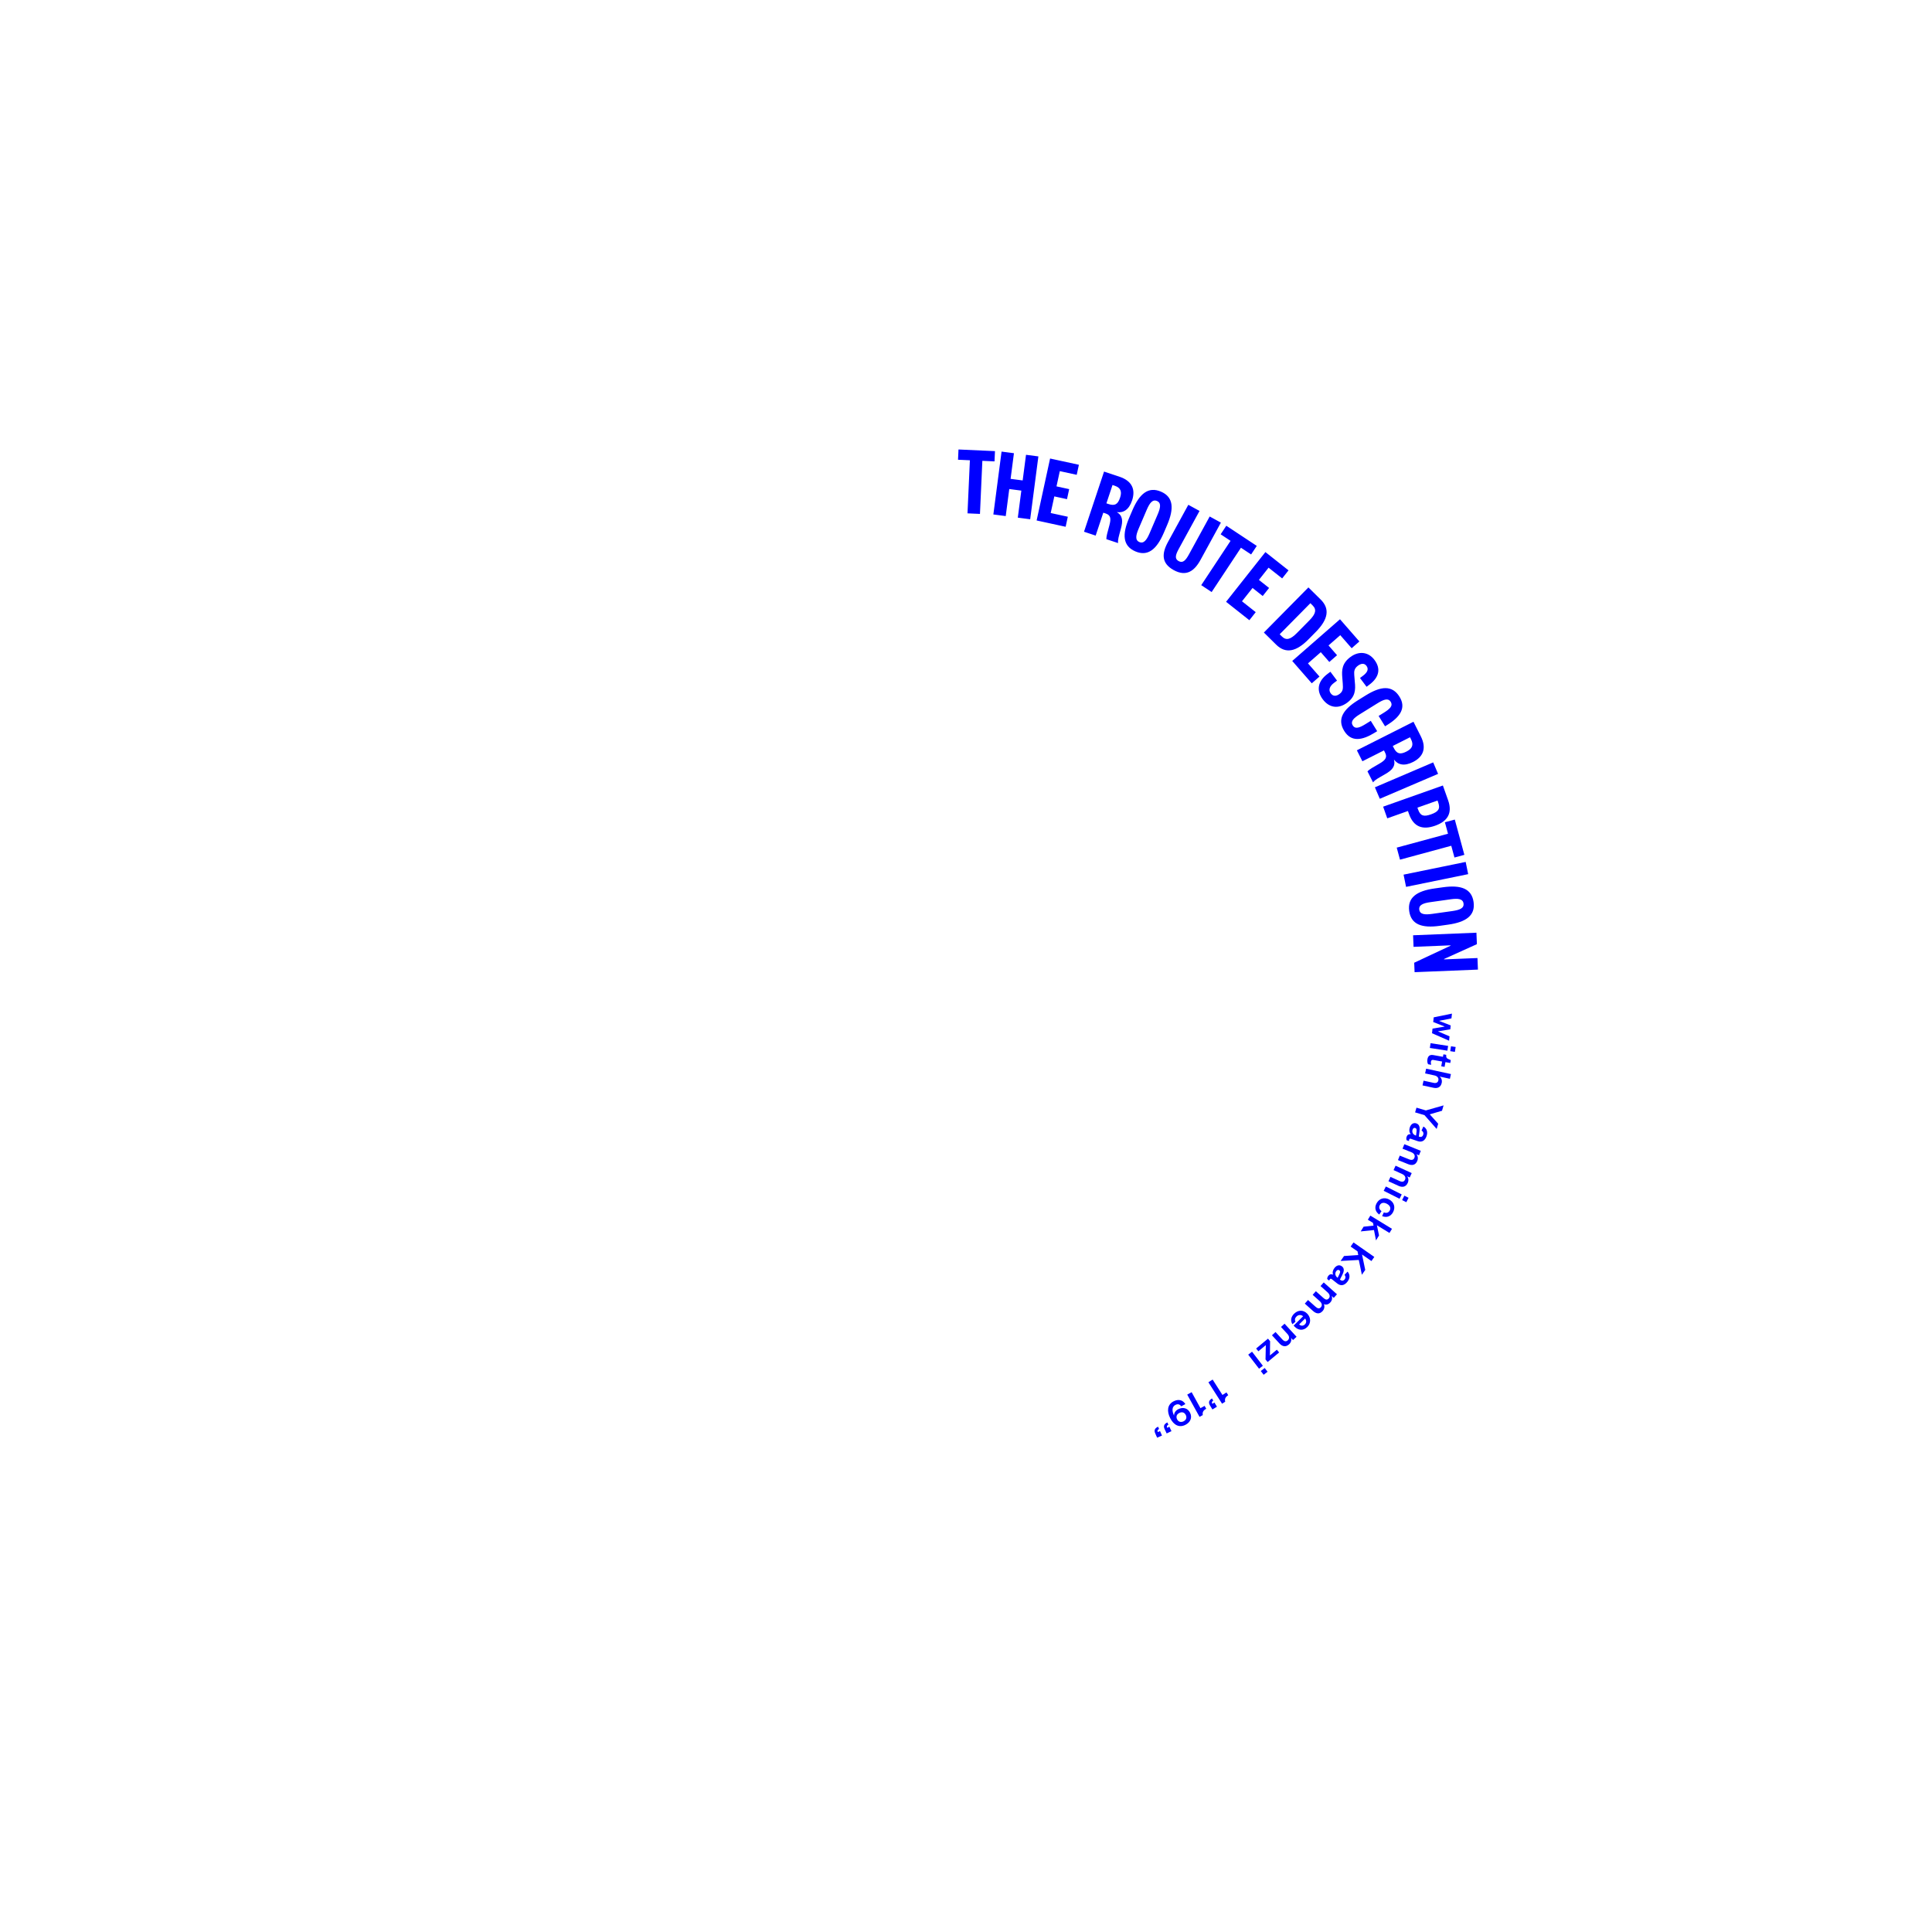
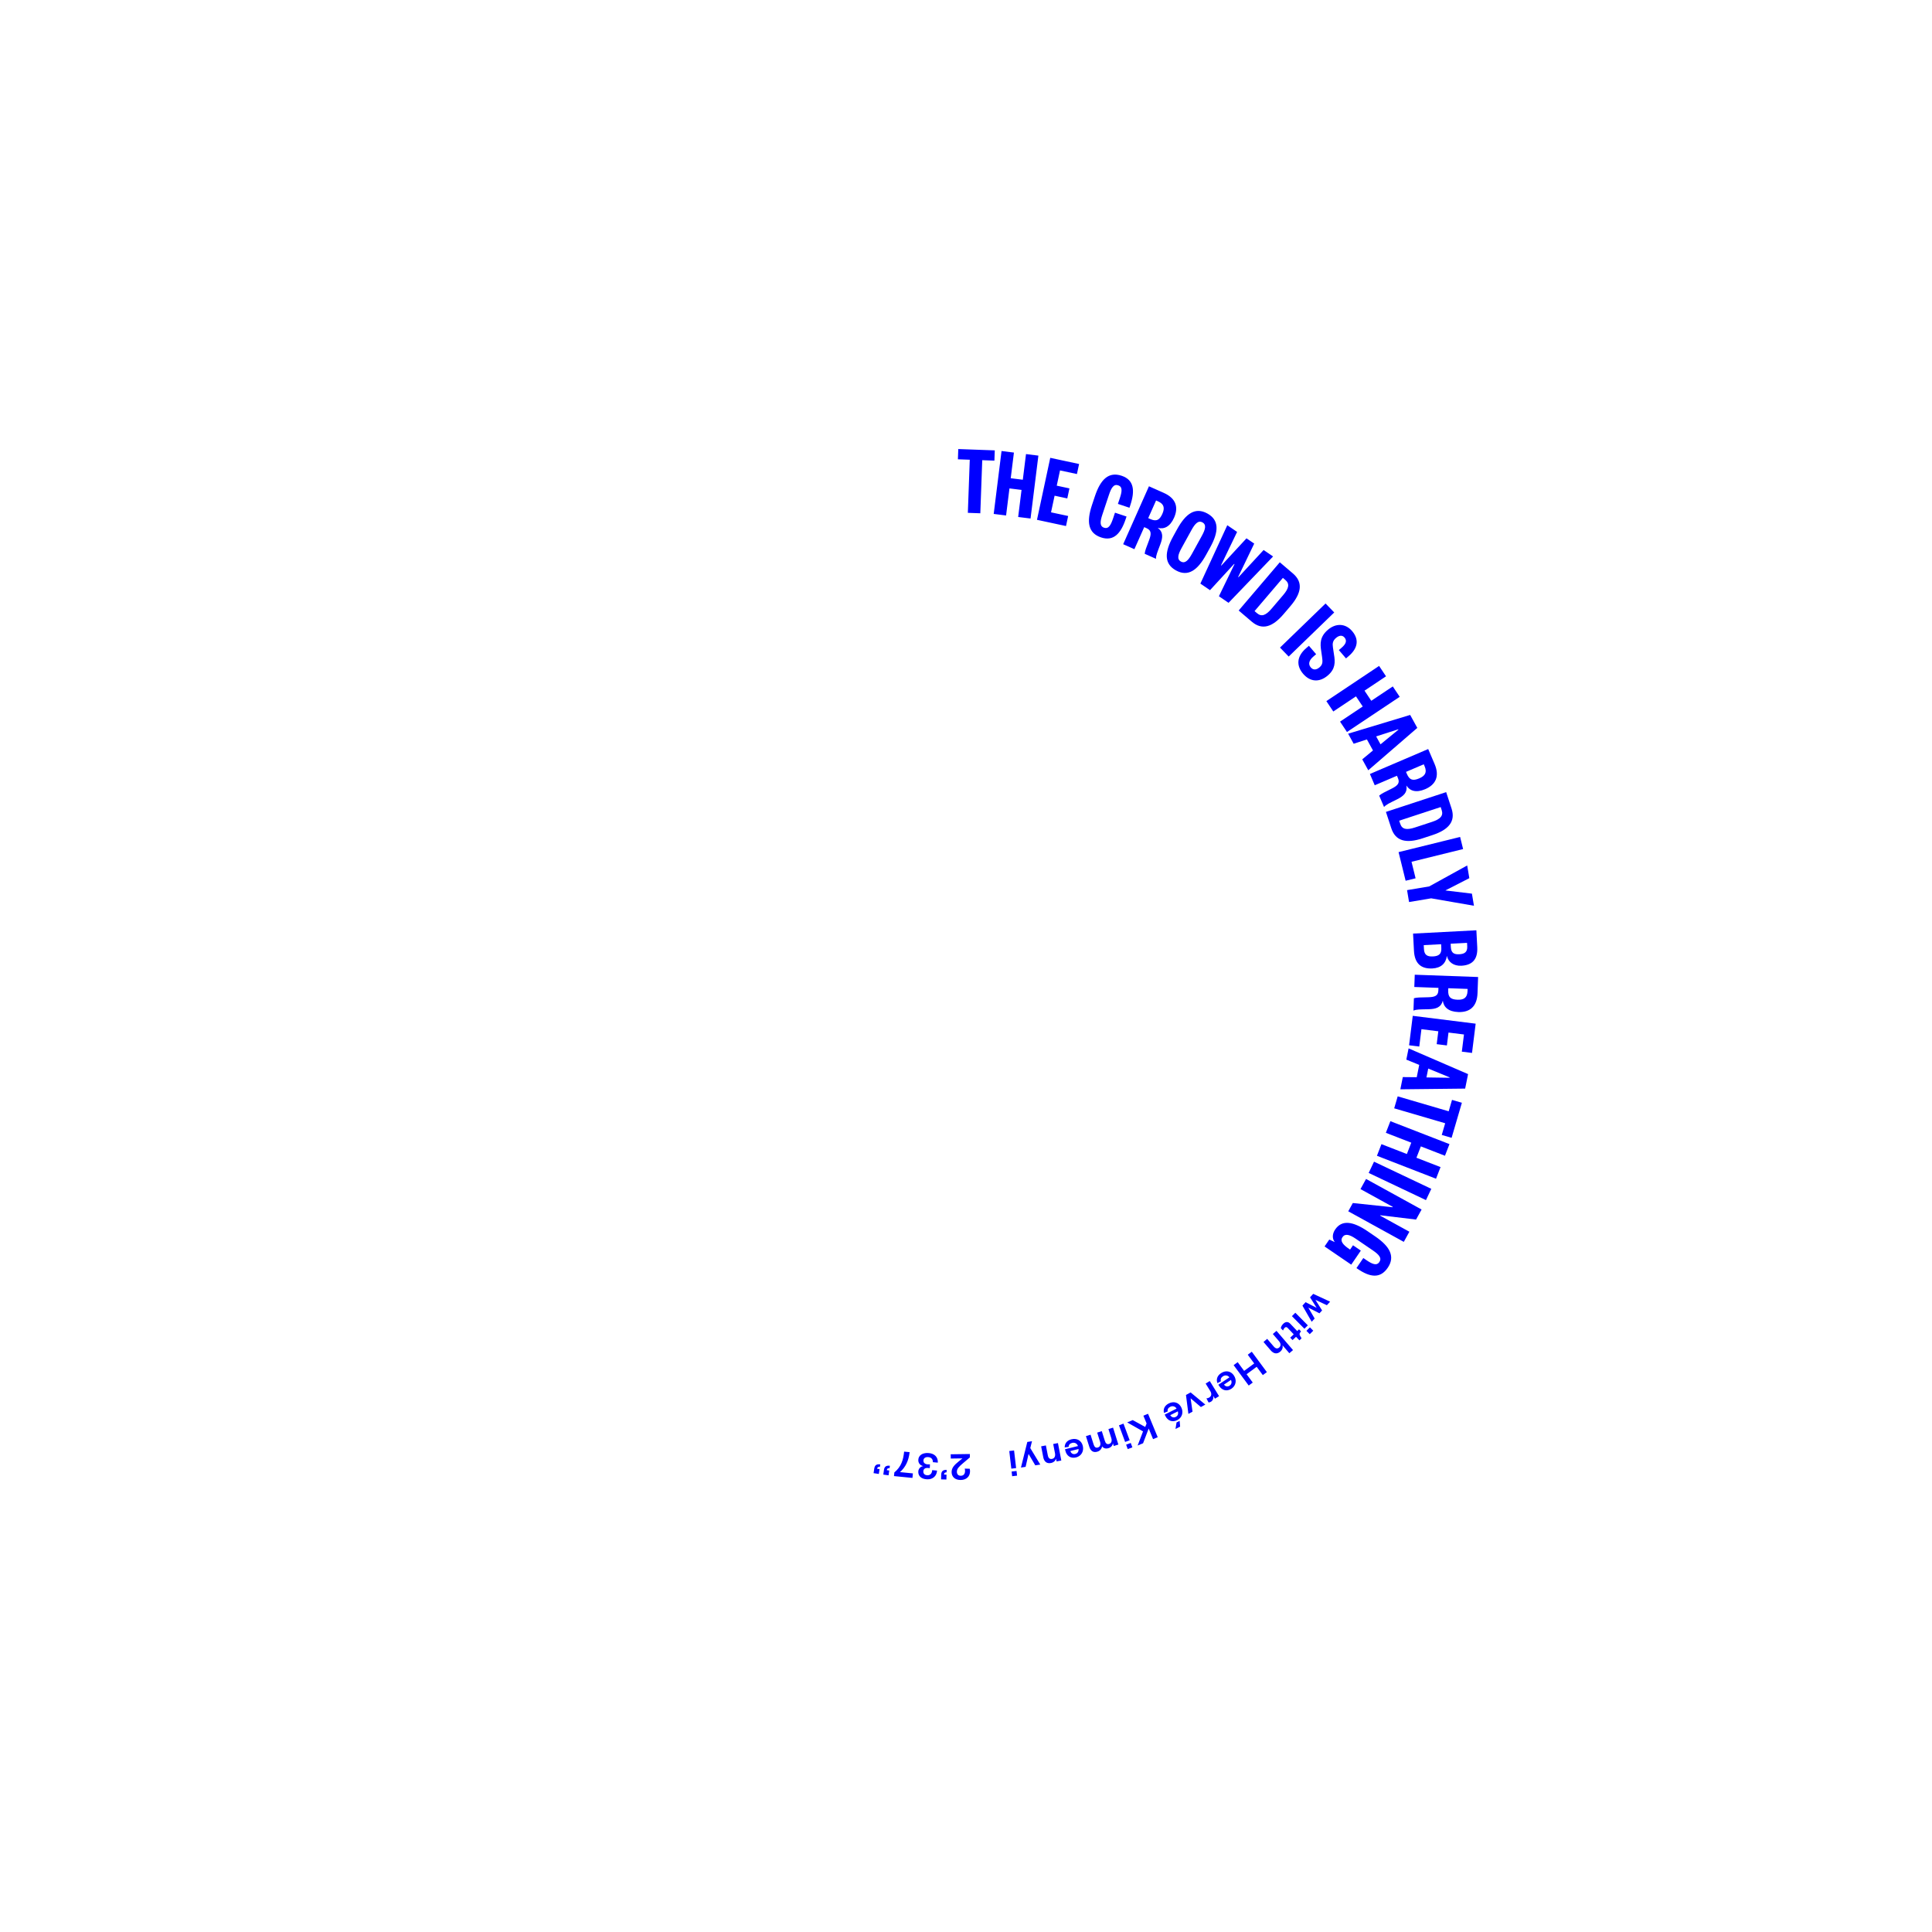
<svg xmlns="http://www.w3.org/2000/svg" xmlns:xlink="http://www.w3.org/1999/xlink" version="1.1" id="Ebene_1" x="0px" y="0px" width="1440px" height="1440px" viewBox="0 0 1440 1440" enable-background="new 0 0 1440 1440" xml:space="preserve">
  <g>
    <defs>
      <rect id="SVGID_1_" x="430.831" y="12.971" width="997.169" height="1425.029" />
    </defs>
    <clipPath id="SVGID_2_">
      <use xlink:href="#SVGID_1_" overflow="visible" />
    </clipPath>
    <path clip-path="url(#SVGID_2_)" fill="#231F20" d="M794.308,131.711" />
  </g>
  <path fill="none" stroke="#231F20" d="M794.308,131.711" />
+   <path fill="none" stroke="#231F20" d="M793.308,139.711" />
  <g>
    <defs>
-       <rect id="SVGID_3_" x="430.831" y="12.971" width="997.169" height="1425.029" />
+       <rect id="SVGID_3_" x="432.688" y="6.486" width="997.175" height="1425.03" />
    </defs>
    <clipPath id="SVGID_4_">
      <use xlink:href="#SVGID_3_" overflow="visible" />
    </clipPath>
-     <path clip-path="url(#SVGID_4_)" fill="#231F20" d="M793.308,139.711" />
+     <path clip-path="url(#SVGID_4_)" fill="#231F20" d="M711.171,725.227" />
  </g>
-   <path fill="none" stroke="#231F20" d="M793.308,139.711" />
+   <path fill="none" stroke="#231F20" d="M711.171,725.227" />
  <g>
    <defs>
      <rect id="SVGID_5_" x="432.688" y="6.486" width="997.175" height="1425.03" />
    </defs>
    <clipPath id="SVGID_6_">
      <use xlink:href="#SVGID_5_" overflow="visible" />
    </clipPath>
    <path clip-path="url(#SVGID_6_)" fill="#231F20" d="M711.171,725.227" />
  </g>
  <path fill="none" stroke="#231F20" d="M711.171,725.227" />
  <g>
    <defs>
-       <rect id="SVGID_7_" x="432.688" y="6.486" width="997.175" height="1425.03" />
+       <rect id="SVGID_7_" x="651.113" y="201.147" width="583.934" height="1014.565" />
    </defs>
    <clipPath id="SVGID_8_">
      <use xlink:href="#SVGID_7_" overflow="visible" />
    </clipPath>
-     <path clip-path="url(#SVGID_8_)" fill="#231F20" d="M711.171,725.227" />
-   </g>
-   <path fill="none" stroke="#231F20" d="M711.171,725.227" />
-   <g>
-     <defs>
-       <rect id="SVGID_9_" x="432.688" y="6.486" width="997.175" height="1425.03" />
-     </defs>
-     <clipPath id="SVGID_10_">
-       <use xlink:href="#SVGID_9_" overflow="visible" />
-     </clipPath>
-     <g clip-path="url(#SVGID_10_)">
-       <defs>
-         <rect id="SVGID_11_" x="530.82" y="6" width="882.111" height="1360.398" />
-       </defs>
-       <clipPath id="SVGID_12_">
-         <use xlink:href="#SVGID_11_" overflow="visible" />
-       </clipPath>
-       <path clip-path="url(#SVGID_12_)" fill="#231F20" d="M706.662,724.957" />
-     </g>
-     <path clip-path="url(#SVGID_10_)" fill="none" stroke="#231F20" d="M706.662,724.957" />
-     <g clip-path="url(#SVGID_10_)">
-       <defs>
-         <rect id="SVGID_13_" x="530.82" y="6" width="882.111" height="1360.398" />
-       </defs>
-       <clipPath id="SVGID_14_">
-         <use xlink:href="#SVGID_13_" overflow="visible" />
-       </clipPath>
-       <path clip-path="url(#SVGID_14_)" fill="#231F20" d="M706.662,724.957" />
-     </g>
-     <path clip-path="url(#SVGID_10_)" fill="none" stroke="#231F20" d="M706.662,724.957" />
-     <g clip-path="url(#SVGID_10_)">
-       <defs>
-         <rect id="SVGID_15_" x="535.32" y="6.486" width="882.111" height="1360.399" />
-       </defs>
-       <clipPath id="SVGID_16_">
-         <use xlink:href="#SVGID_15_" overflow="visible" />
-       </clipPath>
-       <path clip-path="url(#SVGID_16_)" fill="#0000FF" d="M864.613,1066.652l-1.674,0.74c-0.482-1.164-0.174-1.729,0.982-2.305    l-0.752-1.701c-2.594,1.18-3.113,2.754-2.105,5.031l1.396,3.154l3.621-1.602L864.613,1066.652z M871.594,1063.422l-1.654,0.781    c-0.512-1.15-0.217-1.721,0.924-2.328l-0.795-1.68c-2.564,1.244-3.041,2.832-1.977,5.082l1.475,3.119l3.58-1.693L871.594,1063.422    z M877.35,1057.891c-0.959-1.902-0.4-3.729,1.635-4.756c2.062-1.039,3.861-0.402,4.822,1.5c0.932,1.848,0.387,3.701-1.648,4.729    C880.148,1060.375,878.27,1059.711,877.35,1057.891 M876.119,1047.121c1.82-0.918,3.285-0.414,4.297,1.059l3.094-1.66    c-1.943-3.121-5.207-3.861-8.689-2.104c-4.793,2.418-5.26,7.357-2.625,12.58c2.648,5.25,6.746,7.314,11.354,4.992    c3.805-1.92,5.215-5.52,3.43-9.055c-1.66-3.295-5.072-4.463-8.742-2.613c-2.223,1.121-3.236,2.977-3.148,4.814    C873.371,1051.6,873.439,1048.473,876.119,1047.121 M897.861,1047.854l-3.098,1.713l-6.59-11.92l-3.281,1.814l9.174,16.594    l2.416-1.336c-0.354-2.066,0.26-3.436,2.57-4.711L897.861,1047.854z M905.174,1045.373l-1.566,0.945    c-0.625-1.094-0.391-1.691,0.684-2.41l-0.961-1.592c-2.426,1.498-2.74,3.125-1.453,5.256l1.783,2.955l3.389-2.047    L905.174,1045.373z M914.137,1037.824l-2.984,1.904l-7.326-11.48l-3.162,2.018l10.201,15.98l2.326-1.484    c-0.484-2.039,0.043-3.443,2.27-4.863L914.137,1037.824z M942.635,1019.643l-2.924,2.25l2.141,2.781l2.924-2.25L942.635,1019.643z     M941.271,1017.967l-8.066-10.486l-2.854,2.195l8.066,10.484L941.271,1017.967z M946.525,1010.283l0.133-10.639l-1.572-1.893    l-8.861,7.359l1.705,2.055l5.539-4.6l-0.225,10.715l1.572,1.895l8.584-7.133l-1.705-2.053L946.525,1010.283z M959.576,994.266    c1.502,1.635,1.635,3.467,0.287,4.703c-1.305,1.197-2.691,0.883-4.07-0.619l-5.092-5.547l-2.654,2.434l5.58,6.078    c1.988,2.166,4.561,3.061,7.17,0.668c1.457-1.34,2.006-3.227,1.477-4.779l1.461,1.592l2.652-2.434l-8.947-9.748l-2.65,2.436    L959.576,994.266z M972.799,982.703c0.926,1.406,1.17,3.062-0.238,4.455c-1.43,1.412-3.123,1.021-4.285,0.018L972.799,982.703z     M965.572,985.164c-0.691-1.424-0.473-2.695,0.785-3.939c1.389-1.371,3.447-1.465,4.902-0.162l-7.061,6.98l0.904,0.916    c2.531,2.561,6.221,3.135,9.291,0.098c2.818-2.785,2.82-7.006-0.111-9.973c-2.932-2.965-6.857-2.754-9.758,0.113    c-2.41,2.385-2.811,5.225-1.234,7.801L965.572,985.164z M986.732,972.035c1.588,0.654,3.295,0.412,4.855-1.332    c1.34-1.498,1.58-3.297,0.904-4.789l1.607,1.441l2.402-2.684l-9.859-8.822l-2.4,2.684l5.275,4.721    c1.654,1.48,2.027,3.223,0.867,4.52s-2.473,1.008-3.992-0.352l-5.613-5.021l-2.398,2.684l5.275,4.721    c1.654,1.48,2.027,3.223,0.867,4.52c-1.18,1.32-2.473,1.008-3.992-0.352l-5.611-5.021l-2.4,2.684l6.148,5.502    c2.145,1.92,4.738,2.711,7.119,0.049C987.227,975.576,987.416,973.611,986.732,972.035 M996.73,956.648    c2.73,2.158,5.396,1.398,7.52-1.283c2.176-2.754,1.977-5.551,0.139-7.578l-2.264,2.379c0.826,1.035,1.029,2.23,0.1,3.406    c-0.949,1.199-2.139,1.254-3.293,0.342l-0.234-0.186l1.686-3.295c1.391-2.725,1.832-4.977-0.143-6.539    c-1.789-1.414-3.914-0.953-5.625,1.213c-1.211,1.529-1.691,3.443-0.957,4.98c-1.334-0.635-2.611-0.422-3.541,0.756    c-0.746,0.941-0.887,1.748-0.887,2.475l1.506,1.191c0.102-0.418,0.254-0.758,0.477-1.039c0.354-0.447,0.836-0.525,1.377-0.098    L996.73,956.648z M996.744,952.184c-1.67-1.322-1.908-3.344-0.734-4.826c0.707-0.895,1.557-1.1,2.264-0.543    c1.035,0.82,0.559,1.857-0.15,3.285l-1.121,2.289L996.744,952.184z M999.201,939.844l13.572-0.744l2.293,11.033l2.504-3.594    l-2.4-11.51l7.016,4.889l2.145-3.076l-15.506-10.807l-2.145,3.076l5.145,3.586l0.533,2.748l-10.584,0.707L999.201,939.844z     M1023.346,911.459l0.404,2.041l-7.42,0.811l-2.143,3.508l9.902-1.016l1.496,7.734l2.268-3.713l-1.59-7.582l9.369,5.727    l1.877-3.072l-16.127-9.855l-1.877,3.072L1023.346,911.459z M1035.49,894.074c-3.686-2.014-7.504-0.787-9.463,2.793    c-1.885,3.449-0.658,6.582,1.988,8.371l1.691-2.529c-1.635-1.201-2.207-2.779-1.256-4.518c0.949-1.736,2.9-2.242,5.297-0.932    c2.42,1.324,3.049,3.24,2.098,4.979c-0.951,1.736-2.562,2.121-4.428,1.406l-1.271,2.76c2.934,1.262,6.234,0.605,8.121-2.842    C1040.225,899.982,1039.174,896.092,1035.49,894.074 M1046.719,891.18l-1.654,3.299l3.139,1.572l1.654-3.299L1046.719,891.18z     M1044.762,890.264l-11.828-5.93l-1.613,3.219l11.828,5.93L1044.762,890.264z M1045.123,875.062    c2.018,0.924,2.854,2.559,2.092,4.223c-0.736,1.609-2.137,1.859-3.992,1.012l-6.848-3.133l-1.496,3.275l7.502,3.43    c2.674,1.225,5.393,1.049,6.865-2.17c0.822-1.801,0.594-3.754-0.496-4.977l1.965,0.896l1.498-3.273l-12.033-5.502l-1.496,3.273    L1045.123,875.062z M1051.938,858.805c2.062,0.826,2.975,2.42,2.293,4.119c-0.658,1.643-2.045,1.959-3.939,1.199l-6.988-2.801    l-1.34,3.34l7.658,3.07c2.729,1.094,5.436,0.789,6.754-2.496c0.736-1.838,0.414-3.777-0.732-4.947l2.004,0.803l1.34-3.342    l-12.279-4.922l-1.34,3.342L1051.938,858.805z M1056.59,850.523c3.289,1.139,5.557-0.455,6.676-3.688    c1.15-3.316,0.041-5.891-2.363-7.199l-1.354,2.99c1.121,0.705,1.707,1.766,1.215,3.184c-0.5,1.445-1.605,1.889-2.996,1.406    l-0.283-0.098l0.508-3.666c0.416-3.031,0.092-5.303-2.289-6.127c-2.154-0.746-4.01,0.389-4.912,2.996    c-0.639,1.844-0.463,3.811,0.736,5.02c-1.467-0.16-2.604,0.463-3.096,1.879c-0.393,1.135-0.26,1.941-0.02,2.629l1.812,0.629    c-0.041-0.428-0.01-0.797,0.109-1.139c0.186-0.537,0.615-0.77,1.268-0.543L1056.59,850.523z M1055.133,846.305    c-2.014-0.697-2.902-2.529-2.285-4.316c0.375-1.076,1.111-1.553,1.961-1.258c1.248,0.432,1.139,1.57,0.939,3.152l-0.305,2.529    L1055.133,846.305z M1065.654,830.562l9.131-2.662l1.176-4.002l-13.203,3.75l-6.994-2.055l-1.031,3.512l6.994,2.055l9.076,10.297    l1.141-3.887L1065.654,830.562z M1069.119,801.555c2.17,0.471,3.334,1.891,2.945,3.678c-0.375,1.73-1.691,2.273-3.684,1.84    l-7.359-1.598l-0.764,3.516l8.061,1.754c2.873,0.623,5.492-0.127,6.244-3.586c0.422-1.936-0.219-3.793-1.545-4.758l7.652,1.664    l0.764-3.518l-18.469-4.016l-0.764,3.52L1069.119,801.555z M1068.26,786.383c-2.775-0.498-3.963,1.025-4.324,3.033    c-0.287,1.594-0.064,2.73,0.475,3.805l2.332,0.418c-0.217-0.83-0.35-1.617-0.223-2.326c0.191-1.062,0.783-1.473,1.906-1.271    l6.436,1.156l-0.637,3.545l2.48,0.445l0.637-3.543l3.602,0.648l0.389-2.156l-1.697-0.732c-1.158-0.512-1.742-0.982-1.721-2.291    l0.012-0.912l-2.096-0.377l-0.336,1.861L1068.26,786.383z M1081.486,779.828l-0.566,3.646l3.469,0.539l0.566-3.648    L1081.486,779.828z M1079.342,779.557l-13.072-2.029l-0.553,3.557l13.074,2.029L1079.342,779.557z M1080.963,767.182l0.307-2.895    l-8.518-3.316l0.012-0.119l9.062-1.814l0.377-3.551l-13.6,2.781l-0.371,3.49l8.43,3.309l-0.014,0.119l-8.934,1.465l-0.367,3.461    l12.713,5.572l0.346-3.252l-8.484-3.645l0.014-0.121L1080.963,767.182z M1076.334,715.078l-0.012-0.299l24.471-11.055    l-0.348-8.543l-47.211,1.922l0.352,8.618l27.502-1.12l0.012,0.3l-27.033,12.662l0.287,7.043l47.211-1.922l-0.35-8.619    L1076.334,715.078z M1081.223,670.281c5.422-0.762,9.102-0.445,9.604,3.119c0.5,3.565-2.949,4.883-8.371,5.646l-15.002,2.108    c-5.422,0.762-9.104,0.446-9.604-3.119c-0.502-3.564,2.949-4.883,8.371-5.645L1081.223,670.281z M1079.41,689.168    c13.293-1.868,20.326-6.796,18.916-16.821c-1.42-10.102-9.537-12.898-22.832-11.029l-6.238,0.876    c-13.295,1.869-20.328,6.796-18.908,16.897c1.41,10.025,9.529,12.822,22.822,10.955L1079.41,689.168z M1092.428,642.429    l-46.289,9.482l1.867,9.11l46.289-9.482L1092.428,642.429z M1043.473,640.75l38.221-10.365l2.375,8.759l7.383-2.003l-7.125-26.276    l-7.385,2.003l2.318,8.541l-38.221,10.365L1043.473,640.75z M1049.396,604.479l0.803,2.262    c3.432,9.686,10.211,11.977,19.471,8.696c9.262-3.282,13.086-9.332,9.654-19.017l-3.883-10.957l-44.537,15.781l3.08,8.694    L1049.396,604.479z M1056.467,601.974l14.986-5.312l0.502,1.414c1.703,4.807,0.082,6.973-5.361,8.901    c-5.373,1.903-7.924,1.217-9.627-3.59L1056.467,601.974z M1068.213,568.248l-43.449,18.567l3.654,8.552l43.449-18.566    L1068.213,568.248z M1038.09,555.995l12.855-6.485l0.744,1.473c2.229,4.42,0.729,7.107-3.424,9.202    c-4.686,2.364-7.205,1.702-9.434-2.717L1038.09,555.995z M1023.391,583.146c1.57-2.052,3.947-3.167,9.137-6.203    c5.088-2.902,7.727-5.83,6.469-10.822c2.898,3.914,7.633,5.139,14.193,1.828c7.436-3.749,10.363-10.099,5.771-19.206    l-5.439-10.781l-42.188,21.277l4.121,8.171l16.07-8.106l0.879,1.741c1.824,3.617-0.014,5.635-4.23,8.099    c-5.156,2.937-7.432,4.252-8.938,5.767L1023.391,583.146z M1026.711,524.174c4.65-2.888,7.977-4.07,9.836-1.075    c1.898,3.059-0.715,5.388-5.367,8.275l-3.633,2.255l4.787,7.71l1.656-1.028c9.621-5.972,14.293-12.668,9.111-21.015    c-5.379-8.667-13.744-8.065-25.15-0.985l-5.734,3.56c-11.406,7.079-15.658,14.308-10.279,22.975    c5.182,8.348,13.254,7.133,22.875,1.16l1.658-1.028l-4.787-7.711l-3.631,2.255c-4.652,2.887-7.9,4.197-9.799,1.138    c-1.859-2.995,0.678-5.452,5.33-8.339L1026.711,524.174z M991.602,500.688l-2.16,1.619c-7.561,5.668-8.283,12.583-3.516,18.944    c4.68,6.242,11.52,7.488,18.301,2.405c5.82-4.364,6.256-9.284,5.555-15.599l-0.404-5.04c-0.24-2.82,0.166-4.905,2.686-6.794    c2.461-1.845,4.846-2.039,6.42,0.061c1.801,2.401,0.809,4.83-2.611,7.395l-2.221,1.664l4.904,6.541l2.16-1.619    c7.26-5.444,8.613-11.893,3.709-18.434c-4.543-6.061-11.668-6.813-17.969-2.09c-6.303,4.724-6.453,9.899-5.99,15.269l0.359,4.605    c0.209,3.405,0.328,5.565-2.371,7.589c-2.521,1.89-4.875,1.874-6.584-0.406c-1.891-2.521-0.84-5.37,2.4-7.8l2.281-1.709    L991.602,500.688z M983.475,504.271l-8.584-9.829l9.547-8.337l6.365,7.287l5.762-5.032l-6.363-7.288l8.756-7.646l8.484,9.716    l5.762-5.032l-14.455-16.552L963.16,492.64l14.555,16.665L983.475,504.271z M980.734,470.989    c9.062-9.181,10.762-17.094,3.607-24.154l-9.127-9.01l-33.193,33.627l9.127,9.01c7.154,7.06,15.043,5.259,24.107-3.922    L980.734,470.989z M966.58,471.876c-4.637,4.697-7.918,5.673-11.068,2.565l-1.707-1.686l22.865-23.166l1.709,1.686    c3.148,3.109,2.215,6.403-2.42,11.1L966.58,471.876z M935.947,456.267l-10.236-8.094l7.861-9.943l7.59,6.002l4.744-6.001    l-7.59-6.001l7.211-9.119l10.119,8.002l4.746-6.001l-17.238-13.63l-29.307,37.063l17.355,13.723L935.947,456.267z     M903.084,441.277l21.852-33.025l7.568,5.008l4.221-6.38l-22.705-15.023l-4.221,6.38l7.381,4.883l-21.852,33.026L903.084,441.277z     M874.811,424.92c9.277,5.075,15.34,0.869,19.984-7.619l15.188-27.767l-8.355-4.571l-15.479,28.293    c-2.482,4.54-4.574,6.645-7.666,4.953c-3.094-1.692-2.383-4.552,0.1-9.092l15.479-28.294l-8.357-4.571l-15.189,27.767    C865.871,412.507,865.533,419.846,874.811,424.92 M854.695,380.002c2.156-5.032,4.334-8.016,7.643-6.597s2.648,5.052,0.492,10.084    l-5.971,13.924c-2.158,5.032-4.336,8.016-7.645,6.597c-3.307-1.418-2.648-5.052-0.49-10.084L854.695,380.002z M869.908,391.339    c5.291-12.338,4.721-20.906-4.584-24.896c-9.375-4.02-15.975,1.474-21.266,13.813l-2.482,5.79    c-5.289,12.339-4.721,20.907,4.654,24.926c9.307,3.99,15.904-1.504,21.195-13.842L869.908,391.339z M824.654,375.155l4.553-13.662    l1.564,0.522c4.697,1.564,5.527,4.529,4.059,8.941c-1.66,4.981-3.914,6.285-8.609,4.721L824.654,375.155z M833.365,404.776    c-0.334-2.561,0.566-5.028,2.107-10.839c1.564-5.645,1.375-9.582-3.037-12.237c4.814,0.734,9.035-1.733,11.359-8.706    c2.631-7.898,0.234-14.468-9.443-17.692l-11.455-3.816l-14.936,44.828l8.682,2.892l5.689-17.078l1.85,0.617    c3.842,1.28,3.961,4.007,2.705,8.727c-1.588,5.716-2.275,8.254-2.275,10.389L833.365,404.776z M795.885,385.149l-12.752-2.772    l2.691-12.386l9.453,2.055l1.625-7.475l-9.453-2.055l2.469-11.36l12.605,2.74l1.625-7.476l-21.475-4.667l-10.035,46.172    l21.621,4.699L795.885,385.149z M749.614,384.652l2.631-20.154l8.999,1.175l-2.631,20.154l9.222,1.204l6.116-46.852l-9.221-1.204    l-2.496,19.113l-8.998-1.175l2.494-19.113l-9.222-1.204l-6.116,46.852L749.614,384.652z M730.408,383.037l1.779-39.56l9.066,0.408    l0.344-7.643l-27.197-1.223l-0.344,7.642l8.84,0.398l-1.779,39.56L730.408,383.037z" />
-     </g>
+     <path clip-path="url(#SVGID_8_)" fill="#0000FF" d="M655.568,1095.002l-1.81-0.271c0.217-1.24,0.778-1.551,2.063-1.418l0.276-1.842   c-2.823-0.393-4.104,0.66-4.474,3.121l-0.512,3.412l3.916,0.588L655.568,1095.002z M662.785,1096.023l-1.812-0.248   c0.201-1.244,0.76-1.562,2.046-1.445l0.253-1.842c-2.828-0.359-4.095,0.709-4.434,3.176l-0.469,3.418l3.922,0.539L662.785,1096.023   z M670.776,1097.225c4.162-3.656,6.478-8.461,7.205-14.871l-4.09-0.406c-0.638,6.117-2.04,11.133-7.3,15.523l-0.27,2.719   l13.762,1.365l0.334-3.373L670.776,1097.225z M688.27,1088.562c0.086-1.768,1.51-2.629,3.368-2.539   c2.307,0.113,3.717,1.385,3.688,3.814l3.678,0.33c0.205-4.195-2.514-6.939-7.219-7.17c-4.285-0.209-7.174,1.752-7.336,5.078   c-0.117,2.396,1.357,4.18,3.735,4.688c-1.81,0.152-3.627,1.686-3.741,4.021c-0.16,3.266,2.159,5.602,6.475,5.812   c4.465,0.219,7.306-2.615,7.496-6.512l-3.619-0.326c-0.117,2.428-1.452,3.924-3.639,3.816c-2.068-0.102-3.031-1.289-2.949-2.967   c0.094-1.918,1.566-2.566,3.154-2.488c0.689,0.033,1.26,0.061,1.645,0.139l0.139-2.816c-0.512,0.035-1.053,0.039-1.623,0.012   C689.574,1091.359,688.182,1090.361,688.27,1088.562 M705.48,1099.113l-1.83-0.043c0.061-1.26,0.579-1.639,1.87-1.668l0.044-1.859   c-2.85-0.037-3.988,1.166-4.048,3.656l-0.081,3.449l3.959,0.094L705.48,1099.113z M717.322,1086.994l-2.967,2.443   c-2.816,2.318-5.127,4.482-5.079,7.812c0.048,3.359,2.364,5.906,6.863,5.842c4.17-0.059,6.923-2.646,6.866-6.607   c-0.008-0.57-0.106-1.168-0.234-1.768l-3.722-0.096c0.157,0.508,0.225,1.016,0.233,1.646c0.031,2.189-0.998,3.645-3.099,3.674   c-2.039,0.029-2.957-1.219-2.981-2.957c-0.033-2.279,1.565-3.803,4.471-6.305l5.218-4.424l-0.036-2.52l-14.248,0.201l0.045,3.18   L717.322,1086.994z M757.664,1096.373l-3.666,0.424l0.404,3.488l3.665-0.426L757.664,1096.373z M757.355,1094.234l-1.523-13.143   l-3.576,0.414l1.523,13.143L757.355,1094.234z M765.692,1074.738l-4.728,19.096l3.469-0.537l2.148-9.469l0.119-0.02l4.938,8.375   l3.734-0.576l-7.455-12.295l1.272-5.115L765.692,1074.738z M786.341,1083.225c0.422,2.18-0.423,3.811-2.22,4.158   c-1.737,0.336-2.756-0.658-3.144-2.66l-1.433-7.393l-3.534,0.684l1.569,8.102c0.56,2.885,2.281,4.996,5.758,4.322   c1.943-0.375,3.398-1.697,3.762-3.295l0.411,2.119l3.534-0.684l-2.516-12.988l-3.535,0.686L786.341,1083.225z M803.925,1080.004   c0.073,1.68-0.564,3.229-2.486,3.703c-1.952,0.482-3.206-0.723-3.688-2.18L803.925,1080.004z M796.457,1078.416   c0.136-1.578,0.976-2.559,2.693-2.982c1.895-0.467,3.709,0.508,4.293,2.371l-9.641,2.377l0.309,1.254   c0.862,3.494,3.736,5.877,7.93,4.842c3.846-0.949,6.011-4.572,5.012-8.621c-0.998-4.049-4.479-5.879-8.439-4.902   c-3.291,0.812-5.088,3.047-5.054,6.068L796.457,1078.416z M821.414,1078.025c1.029,1.373,2.621,2.037,4.854,1.336   c1.918-0.604,3.043-2.027,3.223-3.656l0.647,2.061l3.435-1.08l-3.969-12.619l-3.434,1.078l2.123,6.754   c0.666,2.117,0.097,3.807-1.563,4.33c-1.66,0.521-2.642-0.396-3.253-2.344l-2.258-7.184l-3.436,1.08l2.125,6.754   c0.666,2.119,0.096,3.807-1.564,4.33c-1.688,0.531-2.641-0.398-3.252-2.344l-2.26-7.184l-3.434,1.08l2.475,7.871   c0.865,2.746,2.689,4.752,6.096,3.68C820.029,1081.322,821.194,1079.729,821.414,1078.025 M842.791,1075.5l-3.461,1.281l1.22,3.291   l3.46-1.281L842.791,1075.5z M841.984,1073.496l-4.595-12.408l-3.376,1.25l4.595,12.408L841.984,1073.496z M840.125,1060.18   l11.826,6.699l-4.023,10.527l4.048-1.674l4.19-10.984l3.268,7.9l3.466-1.432l-7.221-17.467l-3.466,1.432l2.396,5.797l-1.034,2.602   l-9.291-5.119L840.125,1060.18z M877.916,1051.928c0.447,1.623,0.17,3.275-1.599,4.164c-1.796,0.904-3.286,0.008-4.082-1.305   L877.916,1051.928z M870.283,1052.043c-0.219-1.57,0.383-2.711,1.963-3.508c1.742-0.875,3.729-0.33,4.713,1.357l-8.871,4.463   l0.58,1.152c1.619,3.215,4.951,4.898,8.81,2.955c3.537-1.779,4.842-5.795,2.967-9.52c-1.874-3.725-5.674-4.734-9.317-2.9   c-3.029,1.523-4.283,4.104-3.578,7.039L870.283,1052.043z M876.932,1060.182l-0.792,4.9l3.457-1.74l-0.36-4.318L876.932,1060.182z    M883.957,1039.736l1.807,14.107l3.074-1.691l-1.405-9.773l0.104-0.059l7.53,6.402l3.312-1.822l-10.951-9.074L883.957,1039.736z    M900.738,1045.254c0.506,0.078,1.178-0.09,1.867-0.514c1.559-0.961,2.01-2.859,1.633-4.389l1.32,2.146l3.064-1.889l-6.937-11.266   l-3.065,1.889l3.43,5.568c1.258,2.043,0.878,3.828-0.706,4.805c-0.741,0.457-1.347,0.617-2.138,0.646L900.738,1045.254z    M917.543,1028.49c0.641,1.557,0.566,3.229-1.08,4.328c-1.672,1.115-3.262,0.41-4.211-0.797L917.543,1028.49z M909.979,1029.535   c-0.407-1.531,0.048-2.738,1.521-3.721c1.623-1.082,3.66-0.783,4.844,0.771l-8.26,5.512l0.716,1.074   c1.999,2.994,5.511,4.256,9.104,1.859c3.294-2.199,4.099-6.342,1.784-9.812c-2.314-3.467-6.209-4.006-9.604-1.74   c-2.819,1.881-3.75,4.594-2.691,7.422L909.979,1029.535z M929.992,1009.729l4.817,6.512l-7.5,5.549l-4.817-6.512l-3.016,2.23   l11.241,15.195l3.015-2.232l-4.586-6.197l7.501-5.549l4.585,6.197l3.016-2.229l-11.242-15.195L929.992,1009.729z M953.302,999.652   c1.446,1.686,1.518,3.52,0.129,4.713c-1.343,1.152-2.72,0.791-4.048-0.756l-4.904-5.715l-2.732,2.346l5.373,6.26   c1.916,2.23,4.457,3.211,7.144,0.906c1.503-1.289,2.112-3.158,1.637-4.727l5.101,5.943l2.731-2.346l-12.31-14.342l-2.731,2.346   L953.302,999.652z M961.813,986.74c-1.937-2.049-3.798-1.529-5.28-0.127c-1.178,1.111-1.675,2.16-1.877,3.342l1.627,1.723   c0.32-0.797,0.68-1.508,1.203-2.004c0.784-0.742,1.506-0.721,2.288,0.107l4.493,4.754l-2.617,2.473l1.73,1.83l2.617-2.471   l2.515,2.66l1.591-1.506l-0.932-1.596c-0.627-1.1-0.817-1.828-0.024-2.867l0.552-0.727l-1.464-1.547l-1.374,1.297L961.813,986.74z    M976.354,989.33l-2.621,2.598l2.473,2.492l2.619-2.598L976.354,989.33z M974.789,987.838l-9.314-9.395l-2.557,2.535l9.315,9.395   L974.789,987.838z M983.447,978.869l1.967-2.146l-4.881-7.729l0.082-0.088l8.366,3.926l2.412-2.633l-12.591-5.842l-2.371,2.586   l4.814,7.668l-0.082,0.09l-8.058-4.131l-2.351,2.564l6.914,12.037l2.209-2.412l-4.656-7.971l0.081-0.088L983.447,978.869z    M987.254,929.031l19.886,13.568l7.144-10.469l-5.822-3.975l-2.198,3.223l-0.744-0.508c-4.584-3.129-6.884-5.879-4.897-8.791   c1.986-2.91,5.429-1.834,10.013,1.295l12.575,8.582c4.523,3.086,6.908,5.711,4.879,8.684c-2.029,2.975-5.26,1.588-9.781-1.498   l-2.169-1.48l-5.115,7.498l0.868,0.59c9.354,6.385,16.874,7.338,22.455-0.838c5.622-8.24,1.771-15.771-9.318-23.338l-5.574-3.805   c-11.09-7.566-19.295-8.717-24.283-1.406c-2.029,2.975-2.526,6.631-0.269,9.441l-4.14-1.916L987.254,929.031z M1028.65,906.053   l0.145-0.262l26.66,3.201l4.123-7.492l-41.396-22.779l-4.159,7.557l24.115,13.27l-0.144,0.262l-29.685-3.15l-3.399,6.176   l41.396,22.781l4.159-7.557L1028.65,906.053z M1066.811,886.088l-42.689-20.25l-3.986,8.402l42.689,20.252L1066.811,886.088z    M1032.938,844.326l18.947,7.355l-3.284,8.461l-18.947-7.357l-3.365,8.67l44.045,17.102l3.367-8.67l-17.969-6.975l3.284-8.461   l17.969,6.977l3.366-8.67l-44.047-17.102L1032.938,844.326z M1039.149,826.08l38.003,11.131l-2.551,8.709l7.342,2.15l7.653-26.127   l-7.343-2.15l-2.487,8.494l-38.003-11.133L1039.149,826.08z M1080.488,803.016l-0.059,0.293l-17.239-0.256l1.333-6.617   L1080.488,803.016z M1094.215,800.576l-44.338-19.176l-1.687,8.381l9.614,3.924l-1.85,9.191l-10.385-0.102l-1.836,9.117   l48.305-0.527L1094.215,800.576z M1057.84,780.041l1.615-12.951l12.576,1.568l-1.197,9.602l7.593,0.947l1.196-9.602l11.535,1.438   l-1.596,12.801l7.592,0.947l2.719-21.807l-46.888-5.846l-2.737,21.955L1057.84,780.041z M1079.479,736.559l14.391,0.521l-0.06,1.65   c-0.181,4.945-2.79,6.576-7.437,6.408c-5.248-0.189-7.133-1.984-6.955-6.932L1079.479,736.559z M1053.507,753.254   c2.364-1.041,4.985-0.871,10.995-1.027c5.856-0.088,9.58-1.379,10.887-6.359c0.65,4.826,4.206,8.182,11.552,8.449   c8.319,0.301,13.948-3.848,14.318-14.041l0.437-12.066l-47.219-1.713l-0.331,9.145l17.988,0.652l-0.071,1.949   c-0.146,4.047-2.73,4.928-7.613,5.051c-5.932,0.086-8.561,0.141-10.608,0.742L1053.507,753.254z M1093.457,702.755l0.136,2.621   c0.235,4.494-2.332,5.679-5.927,5.867c-3.596,0.188-6.047-0.736-6.281-5.23l-0.137-2.621L1093.457,702.755z M1074.285,706.685   c0.238,4.568-2.168,5.97-6.211,6.181c-4.121,0.215-6.509-0.938-6.746-5.505l-0.153-2.92l12.958-0.678L1074.285,706.685z    M1067.64,721.824c6.291-0.328,10.022-3.675,10.778-9.349c1.065,4.602,5.054,7.623,10.82,7.322   c7.414-0.387,12.332-4.021,11.82-13.833l-0.656-12.584l-47.186,2.461l0.668,12.809   C1054.393,718.385,1059.4,722.254,1067.64,721.824 M1077.295,663.681l17.857-9.152l-1.587-9.466l-28.332,15.623l-16.495,2.764   l1.487,8.877l16.495-2.766l31.878,5.533l-1.513-9.023L1077.295,663.681z M1088.287,623.812l-45.875,11.314l5.262,21.335   l7.428-1.832l-3.035-12.305l38.447-9.483L1088.287,623.812z M1067.638,622.429c12.256-4.022,17.384-10.284,14.25-19.834l-4-12.185   l-44.894,14.737l4,12.185c3.135,9.549,10.976,11.553,23.232,7.53L1067.638,622.429z M1054.643,616.75   c-6.271,2.058-9.636,1.426-11.016-2.778l-0.75-2.279l30.928-10.152l0.748,2.28c1.38,4.204-0.955,6.708-7.227,8.766L1054.643,616.75   z M1047.955,575.317l13.239-5.666l0.649,1.517c1.947,4.55,0.281,7.14-3.993,8.969c-4.826,2.066-7.298,1.248-9.245-3.303   L1047.955,575.317z M1031.586,601.495c1.695-1.949,4.138-2.913,9.507-5.618c5.26-2.578,8.077-5.334,7.134-10.396   c2.648,4.089,7.295,5.606,14.052,2.715c7.654-3.276,10.976-9.43,6.962-18.807l-4.752-11.101l-43.438,18.592l3.6,8.412l16.549-7.083   l0.768,1.793c1.593,3.723-0.367,5.623-4.731,7.817c-5.329,2.606-7.683,3.777-9.278,5.195L1031.586,601.495z M1042.147,543.595   l0.146,0.263l-13.332,10.932l-3.254-5.913L1042.147,543.595z M1051.057,532.872l-46.241,13.976l4.122,7.491l9.876-3.21l4.521,8.214   l-7.996,6.626l4.484,8.148l36.549-31.586L1051.057,532.872z M993.761,530.311l16.905-11.283l5.037,7.548l-16.906,11.283   l5.164,7.734l39.301-26.229l-5.163-7.736l-16.032,10.7l-5.038-7.548l16.033-10.7l-5.163-7.735l-39.301,26.229L993.761,530.311z    M975.598,481.341l-2.049,1.76c-7.172,6.153-7.436,13.102-2.258,19.135c5.08,5.919,11.986,6.712,18.418,1.191   c5.521-4.737,5.632-9.676,4.513-15.931l-0.735-5.002c-0.425-2.798-0.158-4.905,2.233-6.957c2.333-2.003,4.7-2.354,6.409-0.362   c1.955,2.277,1.125,4.768-2.118,7.551l-2.104,1.808l5.323,6.204l2.048-1.76c6.887-5.909,7.811-12.435,2.486-18.638   c-4.934-5.749-12.092-6.028-18.068-0.899c-5.976,5.128-5.785,10.302-4.969,15.63l0.662,4.571c0.434,3.383,0.695,5.53-1.866,7.729   c-2.392,2.051-4.741,2.191-6.598,0.028c-2.052-2.391-1.191-5.303,1.883-7.941l2.162-1.855L975.598,481.341z M987.99,449.812   l-33.949,32.863l6.469,6.682l33.947-32.862L987.99,449.812z M961.809,451.761c8.371-9.814,9.49-17.83,1.843-24.352l-9.758-8.322   l-30.66,35.952l9.759,8.322c7.646,6.521,15.385,4.151,23.756-5.665L961.809,451.761z M947.756,453.677   c-4.282,5.021-7.484,6.232-10.852,3.361l-1.826-1.557l21.123-24.768l1.825,1.557c3.367,2.873,2.675,6.226-1.606,11.248   L947.756,453.677z M923.094,430.212l-0.248-0.169l11.98-24.876l-5.762-3.931l-18.732,20.267l-0.248-0.169l11.979-24.875   l-7.31-4.988l-20.065,43.51l7.187,4.904l17.998-19.59l0.246,0.169l-11.615,23.943l7.186,4.903l33.199-34.549l-7.062-4.818   L923.094,430.212z M887.992,395.185c2.641-4.797,5.099-7.553,8.252-5.817c3.154,1.735,2.142,5.287-0.498,10.084l-7.305,13.272   c-2.639,4.797-5.098,7.554-8.252,5.817c-3.152-1.735-2.141-5.287,0.499-10.084L887.992,395.185z M902.023,407.957   c6.473-11.762,6.744-20.344-2.127-25.226c-8.936-4.917-16.041-0.095-22.514,11.666l-3.037,5.52   c-6.473,11.761-6.744,20.345,2.191,25.261c8.871,4.883,15.977,0.061,22.448-11.701L902.023,407.957z M855.818,386.18l5.856-13.155   l1.507,0.671c4.521,2.013,5.061,5.044,3.17,9.292c-2.135,4.797-4.504,5.876-9.025,3.864L855.818,386.18z M861.61,416.506   c-0.081-2.581,1.054-4.948,3.152-10.583c2.104-5.466,2.297-9.403-1.836-12.475c4.721,1.199,9.161-0.847,12.149-7.562   c3.387-7.605,1.639-14.376-7.68-18.524l-11.031-4.911l-19.216,43.167l8.36,3.721l7.32-16.445l1.78,0.793   c3.7,1.647,3.554,4.373,1.845,8.949c-2.135,5.535-3.064,7.994-3.271,10.119L861.61,416.506z M826.541,368.839   c1.73-5.194,3.533-8.23,6.877-7.116c3.416,1.139,2.895,4.601,1.164,9.796l-1.353,4.055l8.61,2.869l0.615-1.85   c3.58-10.744,2.893-18.879-6.429-21.985c-9.677-3.224-15.724,2.587-19.968,15.324l-2.134,6.403   c-4.244,12.737-2.892,21.014,6.784,24.239c9.322,3.105,14.752-2.99,18.332-13.735l0.617-1.85l-8.609-2.869l-1.352,4.056   c-1.73,5.194-3.391,8.278-6.806,7.14c-3.345-1.115-2.965-4.625-1.235-9.819L826.541,368.839z M796.14,384.596l-12.761-2.734   l2.654-12.393l9.461,2.026l1.603-7.48l-9.46-2.027l2.436-11.367l12.613,2.702l1.602-7.48l-21.486-4.603l-9.898,46.202l21.635,4.634   L796.14,384.596z M749.875,384.206l2.514-20.169l9.005,1.122l-2.515,20.169l9.229,1.151l5.846-46.887l-9.229-1.151l-2.384,19.127   l-9.007-1.123l2.386-19.127l-9.229-1.15l-5.845,46.887L749.875,384.206z M730.668,382.571l1.436-39.574l9.068,0.329l0.277-7.645   l-27.207-0.987l-0.276,7.645l8.844,0.321l-1.435,39.574L730.668,382.571z" />
  </g>
</svg>
